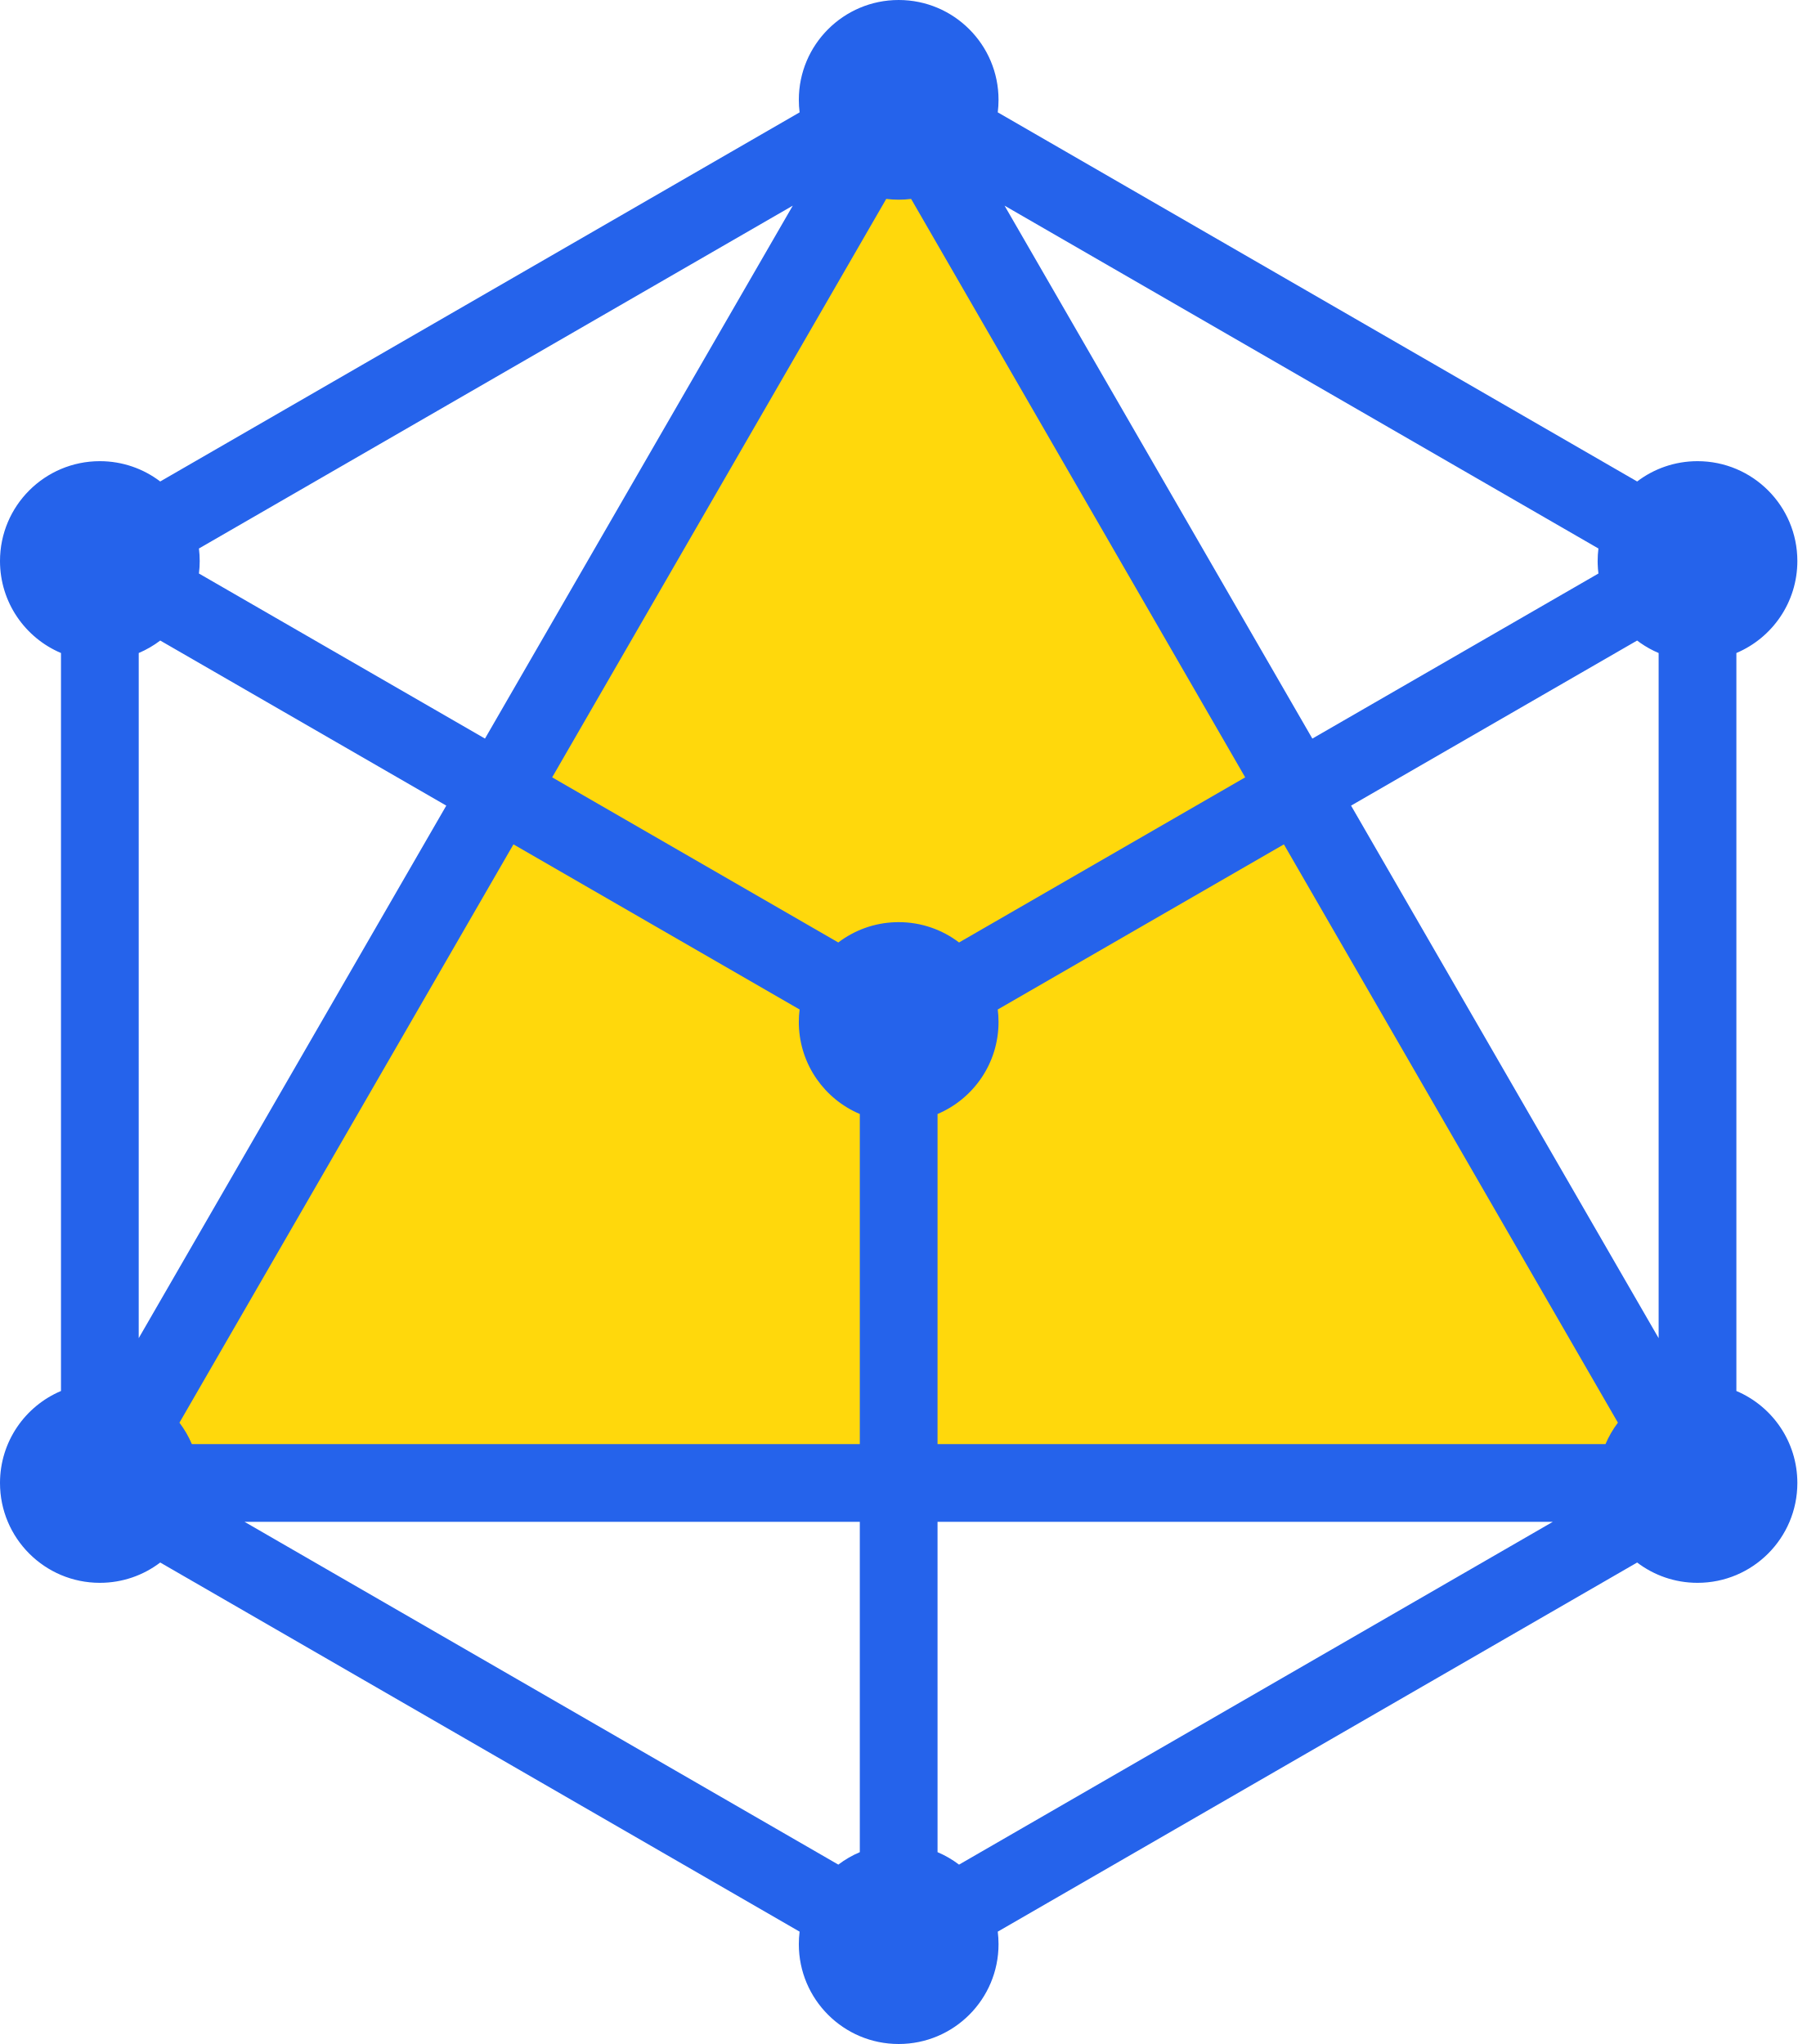
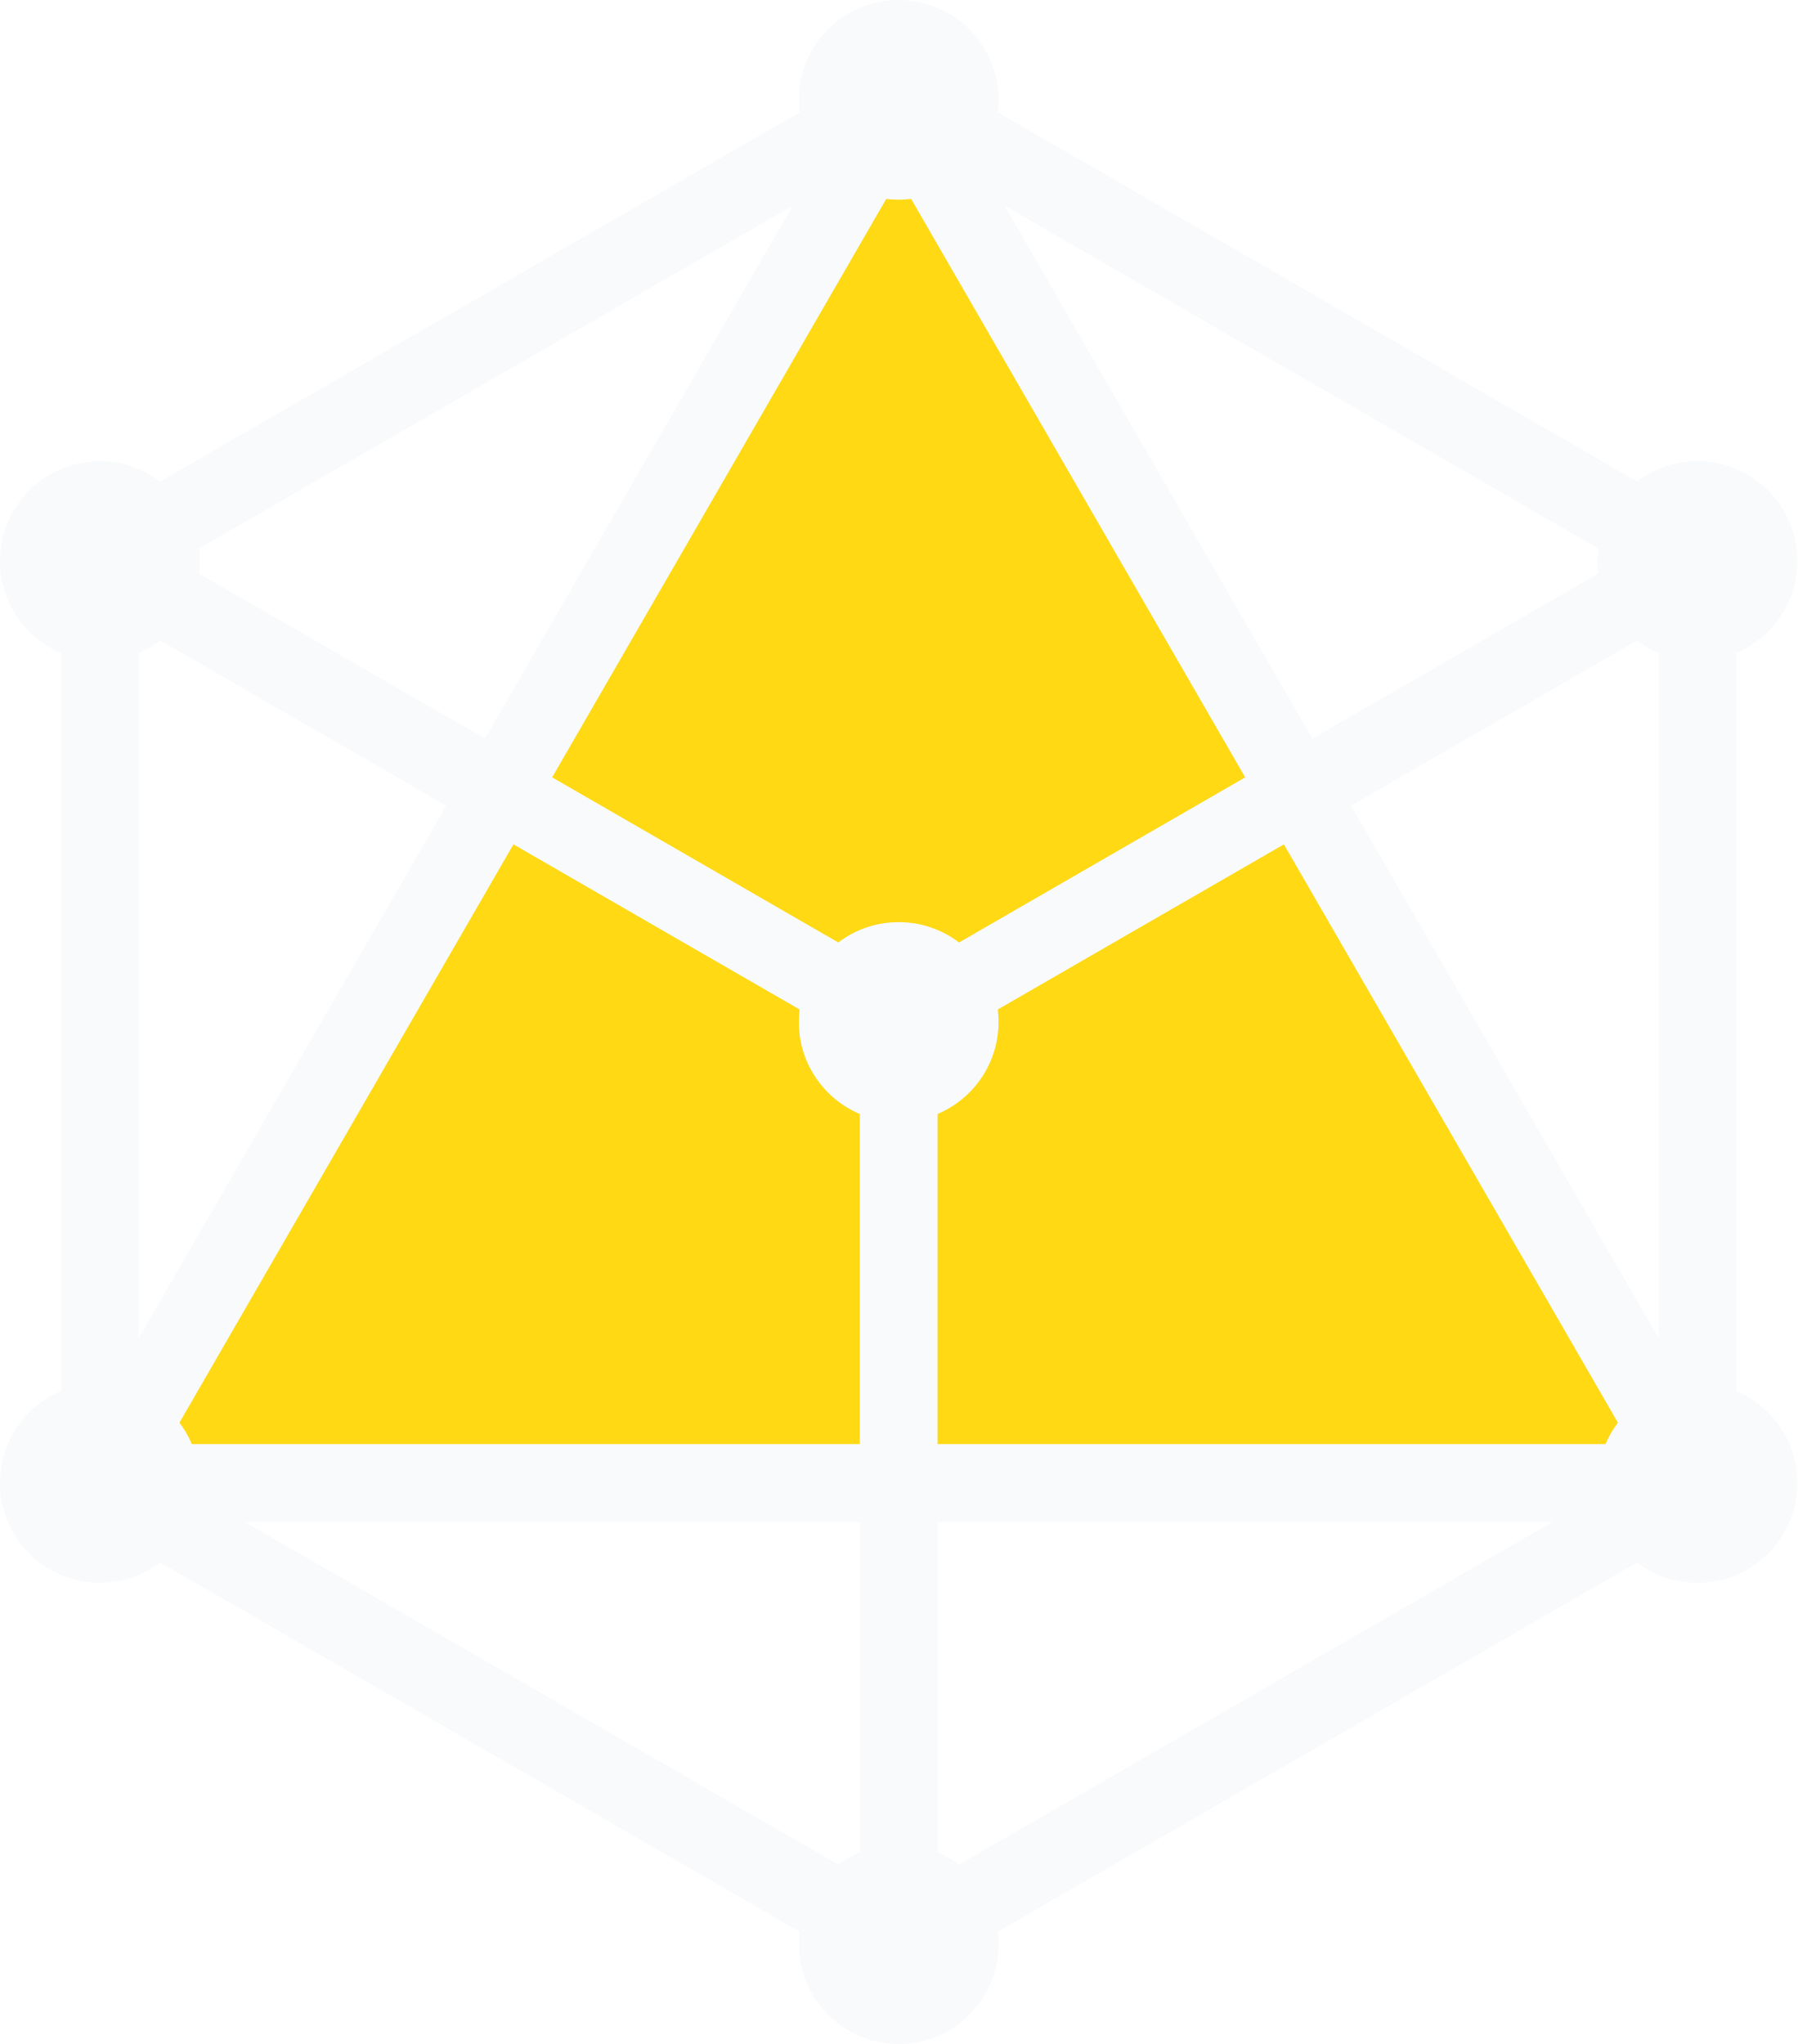
<svg xmlns="http://www.w3.org/2000/svg" width="256px" height="291.146px" viewBox="0 0 256 291.146" version="1.1" preserveAspectRatio="xMidYMid meet">
  <style>
        .logo-wire {
-             fill: #2563EB;
-             transition: fill 0.25s ease;
+             fill: #F8FAFC;
        }
        .logo-facet {
            fill: #FFD600;
-             opacity: 0.95;
+             opacity: 0.92;
        }
    </style>
  <g>
    <polygon class="logo-facet" points="128 14.222 14.223 211.235 241.778 211.235" />
    <path class="logo-wire" d="M128,0 C135.854,0 142.223,6.367 142.223,14.222 C142.223,14.825 142.185,15.42 142.112,16.003 L233.181,68.581 C235.569,66.766 238.548,65.689 241.779,65.689 C249.632,65.689 256,72.056 256,79.911 C256,85.801 252.419,90.856 247.315,93.015 L247.315,198.131 C252.419,200.29 256,205.344 256,211.235 C256,219.09 249.632,225.457 241.779,225.457 C238.548,225.457 235.569,224.38 233.181,222.565 L142.112,275.143 C142.185,275.727 142.223,276.321 142.223,276.925 C142.223,284.779 135.854,291.146 128,291.146 C120.145,291.146 113.778,284.779 113.778,276.925 C113.778,276.321 113.815,275.727 113.888,275.143 L22.821,222.564 C20.433,224.379 17.453,225.457 14.222,225.457 C6.368,225.457 0,219.09 0,211.235 C0,205.344 3.582,200.29 8.686,198.131 L8.686,93.015 C3.582,90.856 0,85.801 0,79.911 C0,72.056 6.368,65.689 14.222,65.689 C17.452,65.689 20.432,66.766 22.82,68.581 L113.889,16.005 C113.815,15.421 113.778,14.826 113.778,14.222 C113.778,6.367 120.145,0 128,0 Z M122.464,216.769 L34.832,216.769 L119.403,265.594 C120.339,264.883 121.366,264.285 122.464,263.82 L122.464,216.769 Z M221.167,216.769 L133.535,216.769 L133.537,263.821 C134.634,264.285 135.662,264.883 136.598,265.595 L221.167,216.769 Z M182.867,120.271 L142.112,143.791 C142.185,144.375 142.223,144.969 142.223,145.572 C142.223,151.463 138.641,156.518 133.537,158.677 L133.535,205.698 L228.673,205.698 C229.136,204.604 229.732,203.58 230.441,202.646 L182.867,120.271 Z M73.132,120.271 L25.559,202.646 C26.268,203.58 26.864,204.604 27.327,205.698 L122.464,205.698 L122.464,158.678 C117.485,156.572 113.956,151.711 113.784,146.007 L113.778,145.572 C113.778,144.969 113.815,144.375 113.888,143.791 L73.132,120.271 Z M22.823,91.239 C21.886,91.951 20.858,92.55 19.759,93.015 L19.757,190.606 L63.565,114.751 L22.823,91.239 Z M233.177,91.239 L192.434,114.751 L236.242,190.606 L236.242,93.016 C235.326,92.628 234.459,92.148 233.653,91.586 L233.177,91.239 Z M129.773,28.334 C129.192,28.406 128.601,28.444 128,28.444 C127.4,28.444 126.808,28.406 126.227,28.334 L78.645,110.725 L119.399,134.245 C121.68,132.51 124.501,131.449 127.565,131.357 L128,131.35 C131.232,131.35 134.213,132.429 136.601,134.245 L177.354,110.725 L129.773,28.334 Z M143.081,29.294 L186.92,105.205 L227.666,81.691 C227.61,81.248 227.575,80.8 227.562,80.346 L227.555,79.911 C227.555,79.307 227.593,78.712 227.666,78.128 L143.081,29.294 Z M112.916,29.294 L28.334,78.128 C28.407,78.712 28.445,79.307 28.445,79.911 C28.445,80.514 28.407,81.108 28.334,81.691 L69.077,105.203 L112.916,29.294 Z" />
  </g>
</svg>
